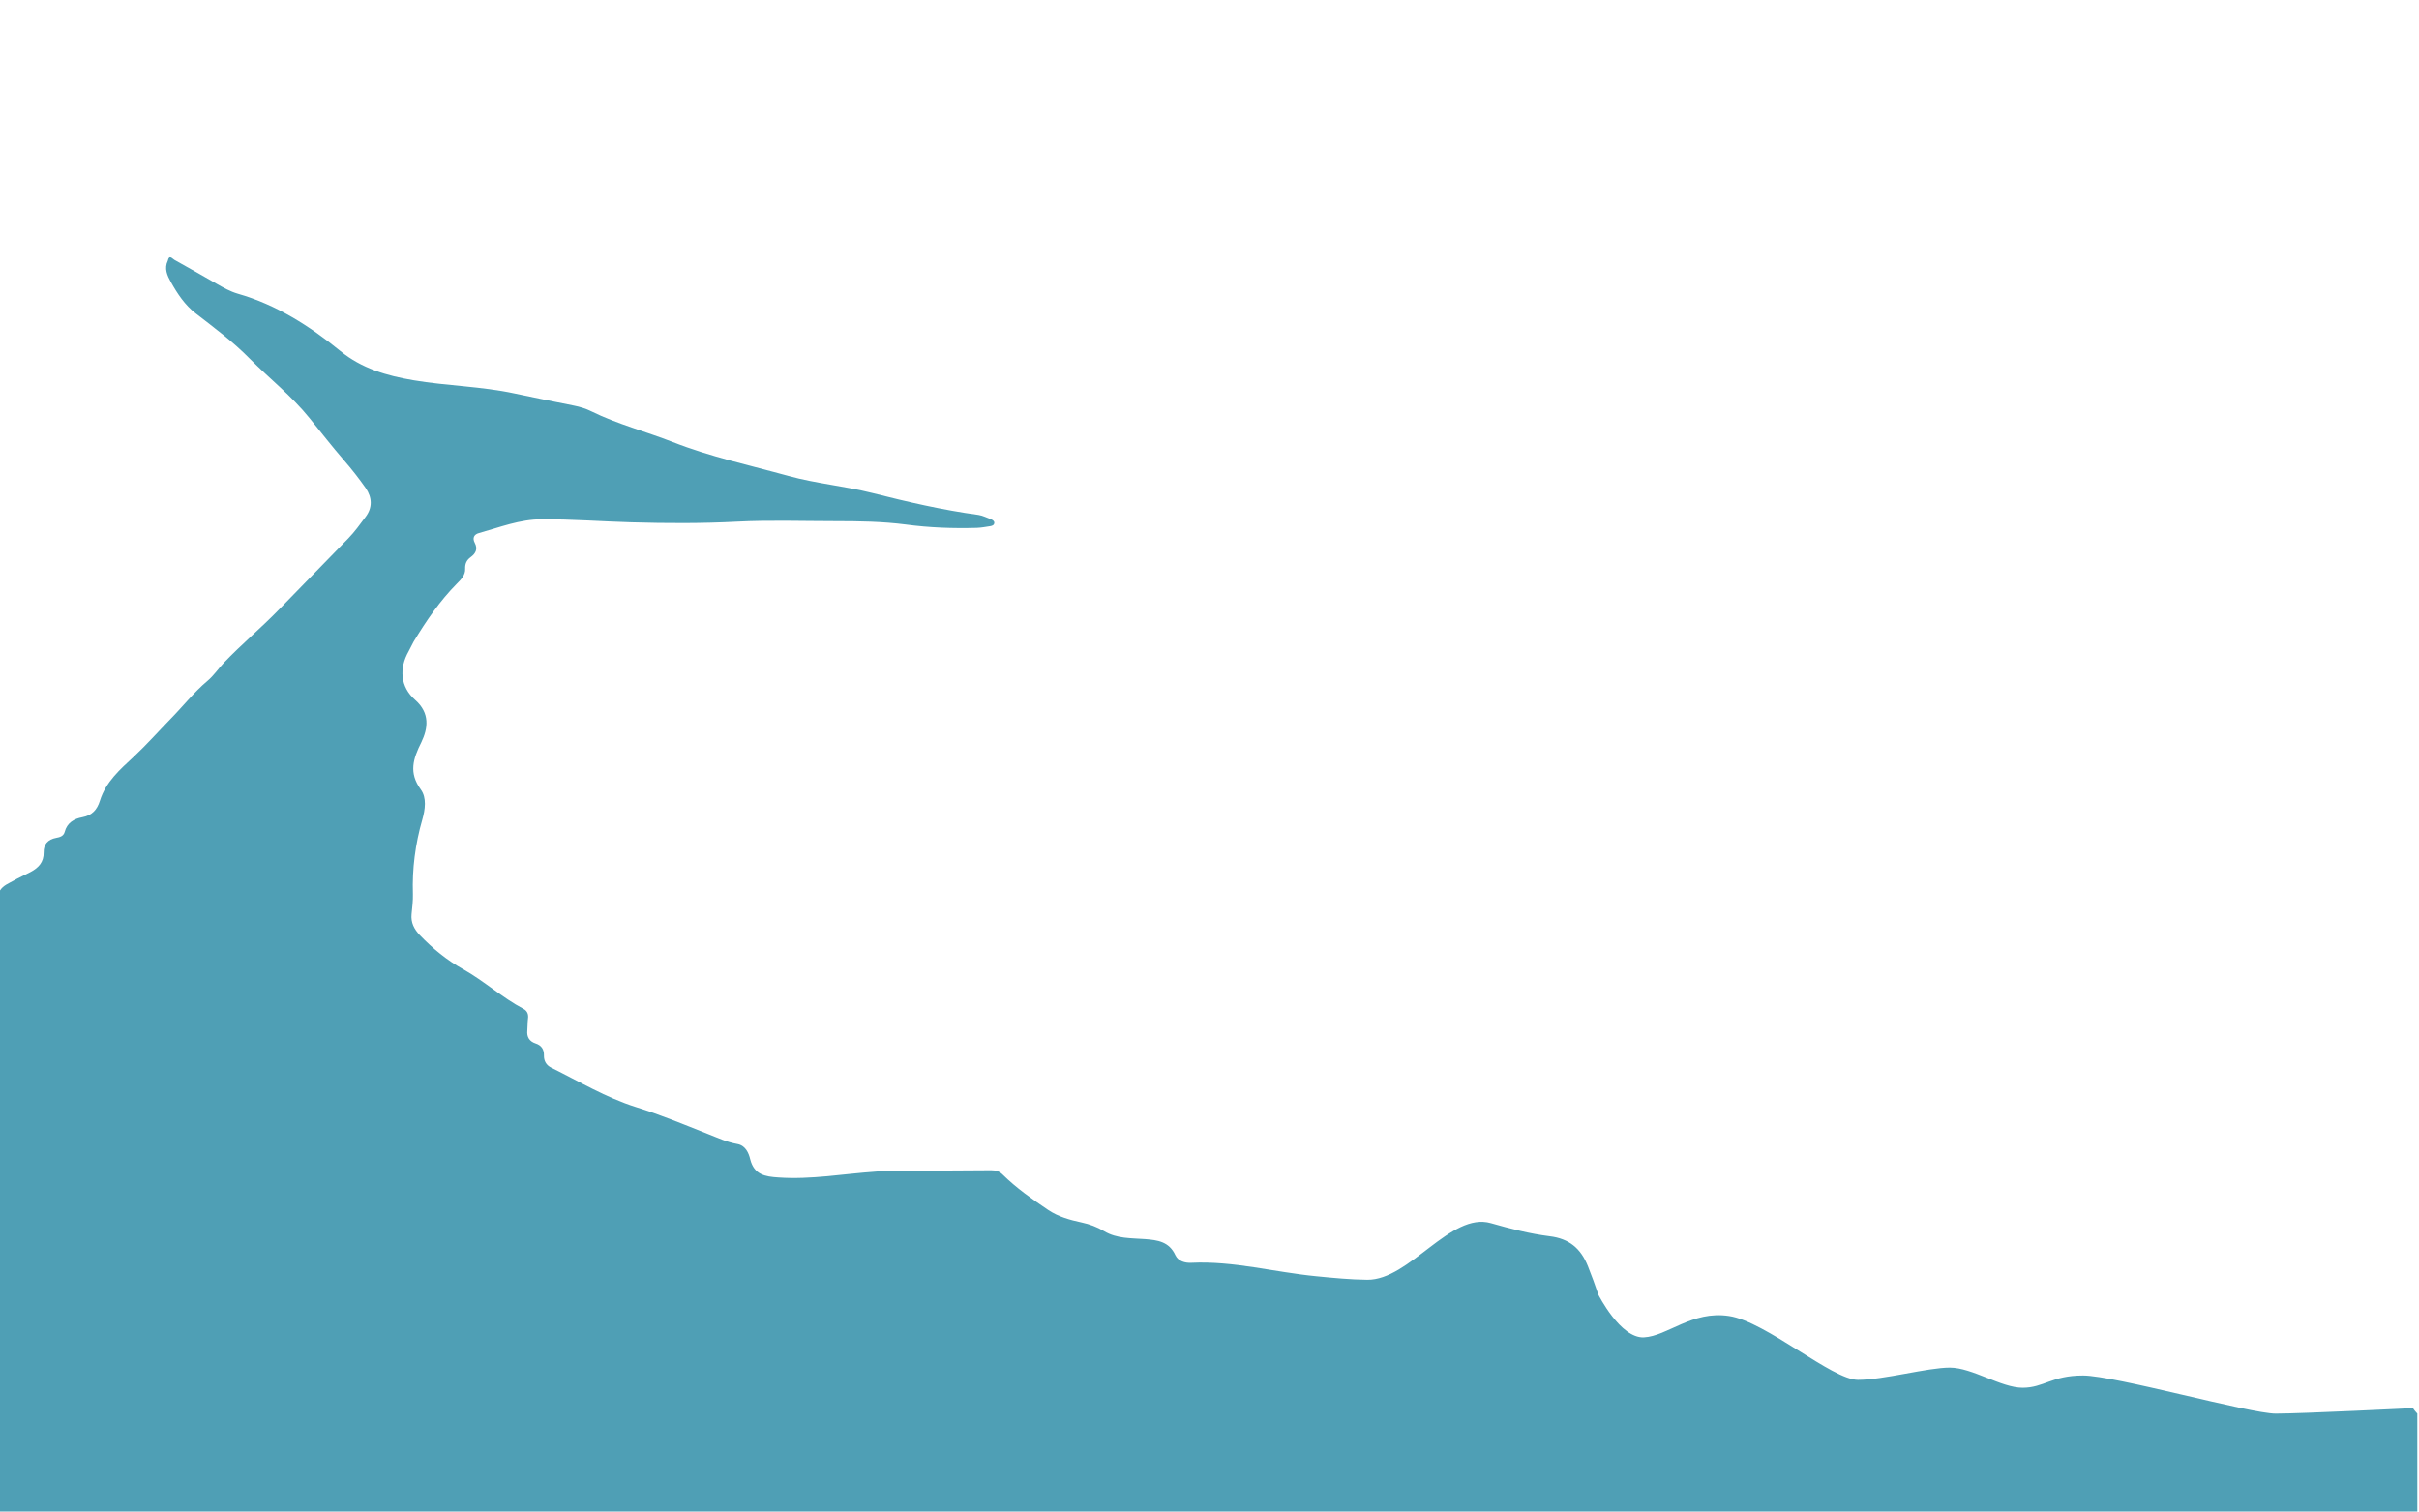
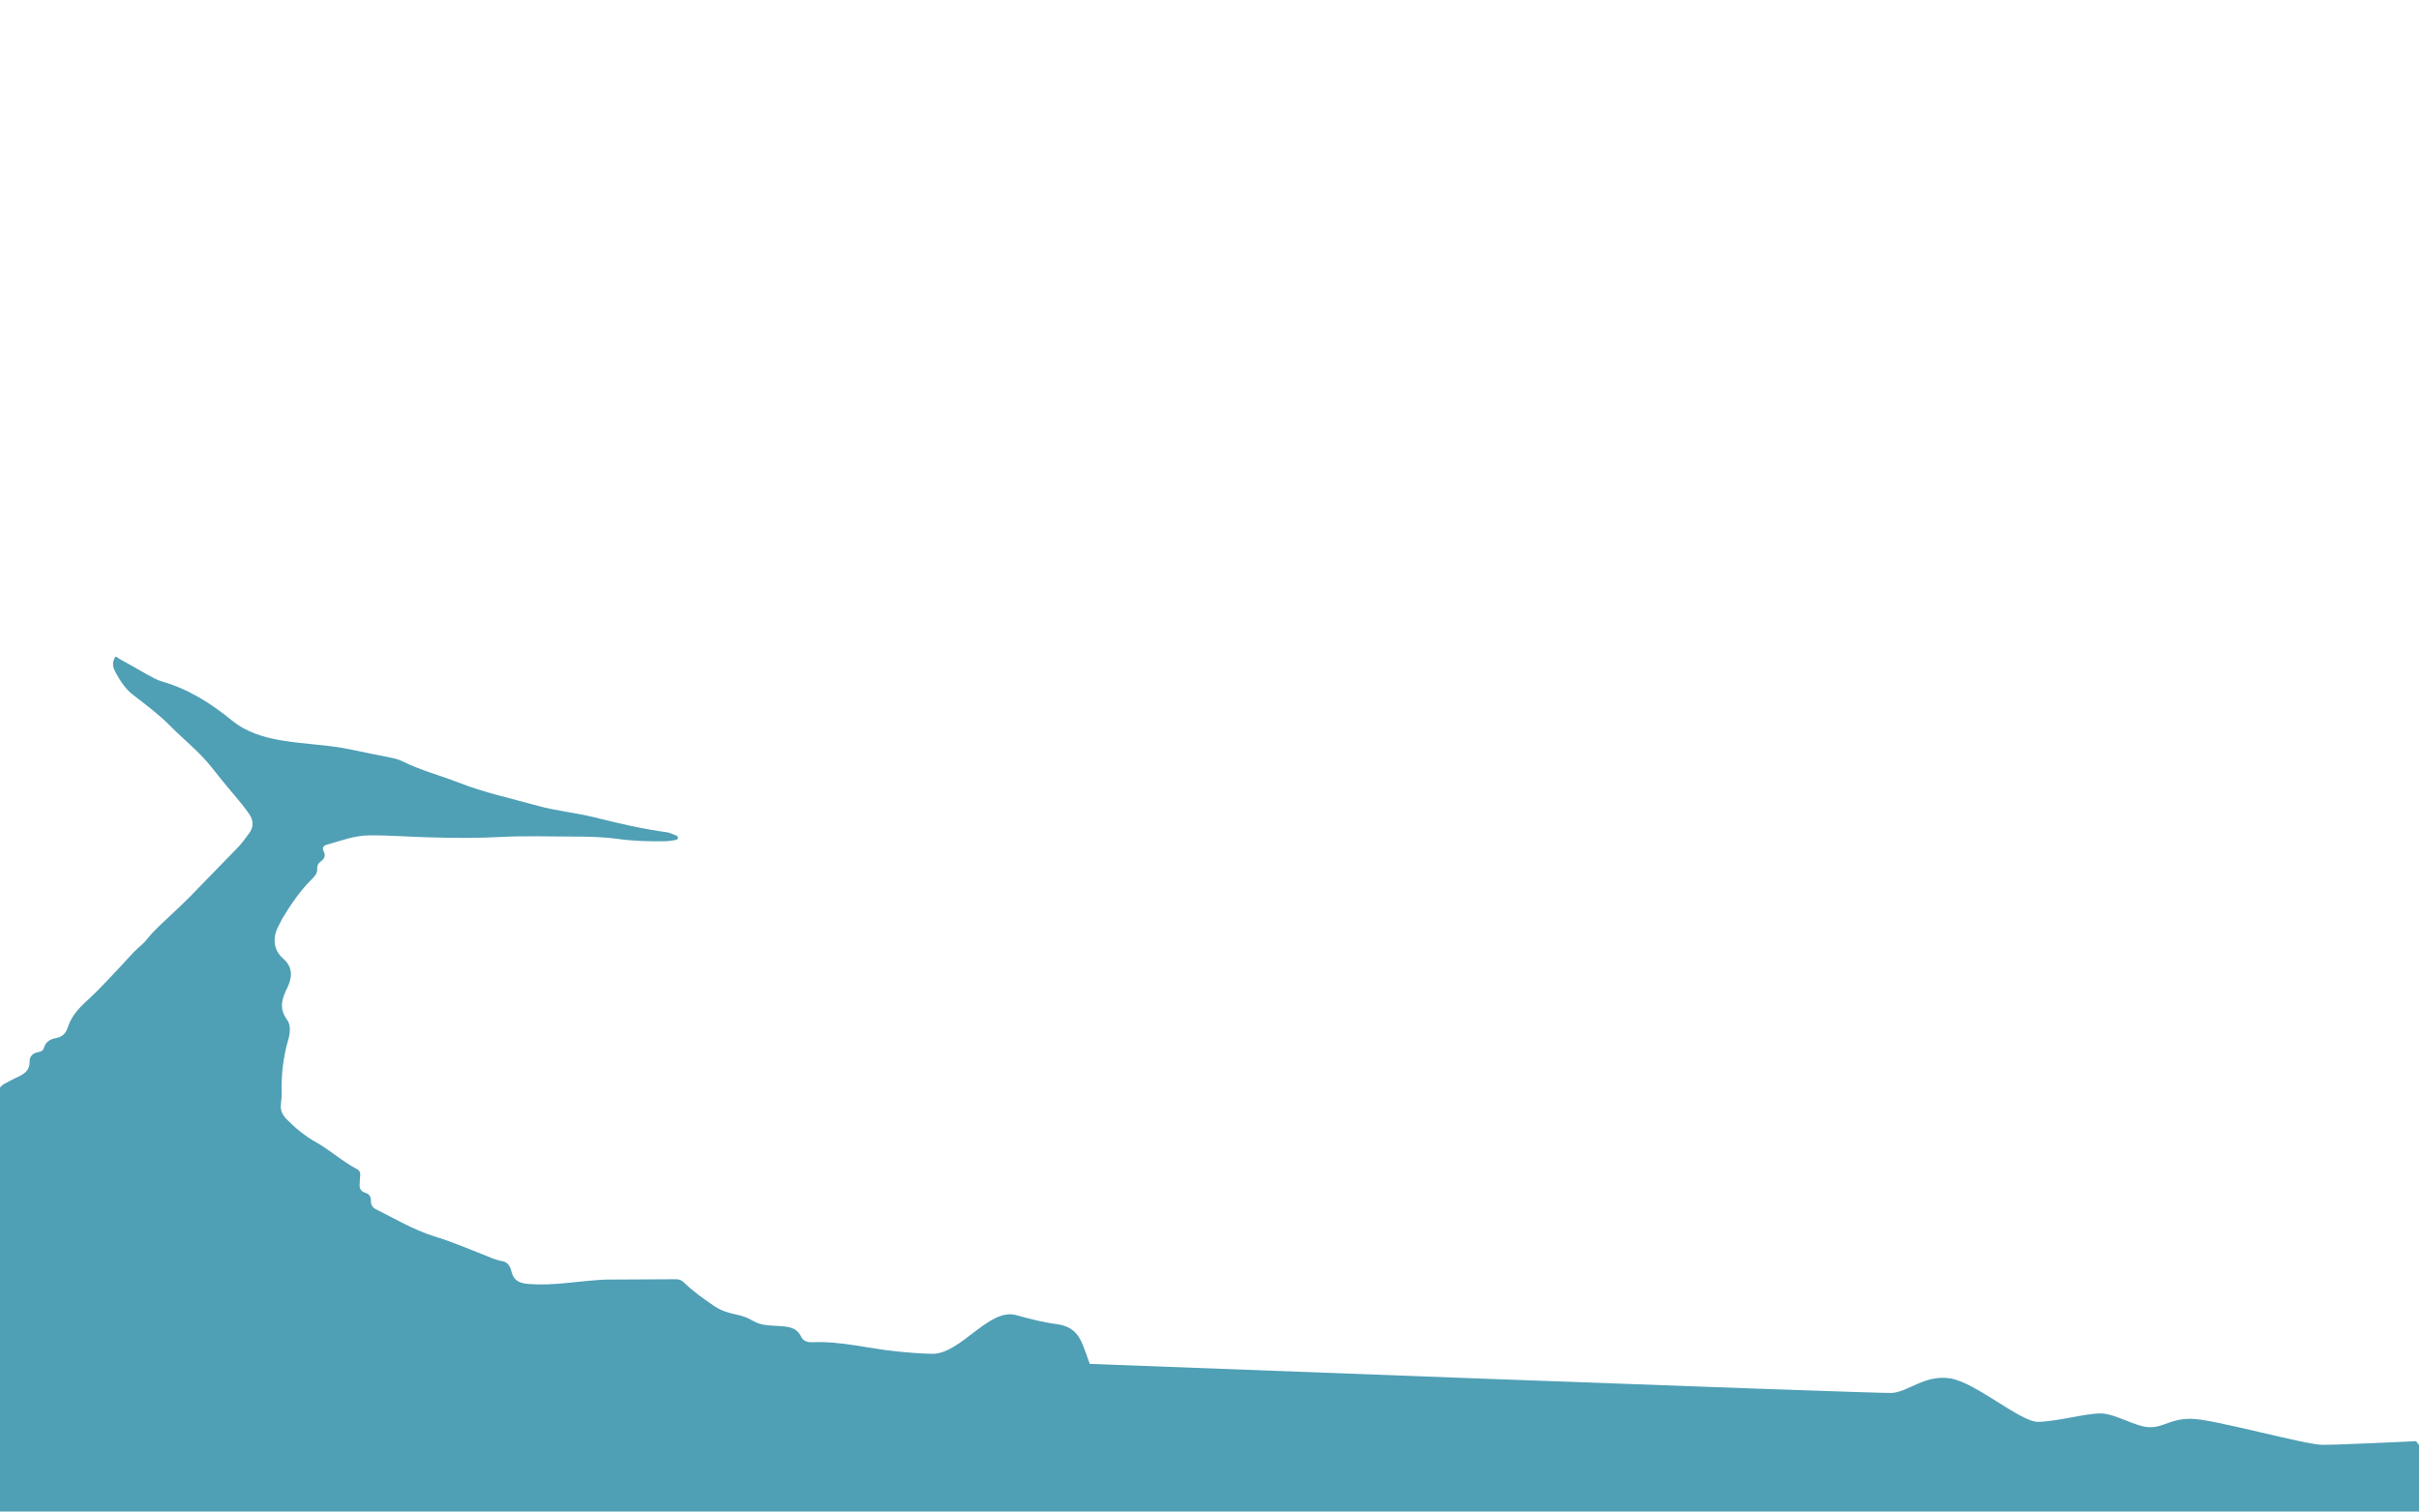
<svg xmlns="http://www.w3.org/2000/svg" version="1.1" id="Layer_1" x="0px" y="0px" viewBox="0 0 1440 900" enable-background="new 0 0 1440 900" xml:space="preserve">
-   <path fill="#4F9FB5" d="M1439,900l0-58.3c0,0-3-3.3-2.4-3.3s-66.6,3.3-81.9,3.3c-15.3,0-96-22.7-114.7-22.7s-23.3,7.3-36,7.3  s-30-12-43.3-12c-13.3,0-39.3,7.3-54.7,7.3s-54.7-34.7-76.7-38c-22-3.4-36.7,12-50.7,12.7c-14,0.7-27.1-25.4-27.1-25.4l0,0  c-1.9-5.7-4-11.3-6.2-16.9c-4.3-10.8-11.3-16.5-22.8-17.9c-11.9-1.5-23.5-4.5-35-7.8c-24-6.9-48.4,34-73.6,33.7  c-10.1-0.1-20.3-1.1-30.4-2.1c-24.8-2.4-49.1-9.2-74.3-8c-3.7,0.2-7.8-0.9-9.5-4.5c-3.7-8.1-10.5-9-18.1-9.6  c-8.2-0.6-16.8-0.2-24.3-4.7c-4.2-2.5-8.7-4.2-13.4-5.2c-7-1.5-13.9-3.4-20-7.5c-9.5-6.4-18.9-13-27.1-21.1  c-1.9-1.9-4.1-2.5-6.8-2.5c-20.3,0.2-40.7,0.2-61,0.3c-2.5,0-5,0.3-7.5,0.5c-19.4,1.3-38.6,4.9-58.2,3.5  c-7.8-0.5-14.4-1.6-16.7-10.8c-0.9-3.8-2.8-8.2-7.6-9.1c-6.3-1.1-12-3.8-17.9-6.1c-14.1-5.6-28.1-11.4-42.5-15.9  c-17.8-5.6-33.9-15.3-50.5-23.5c-2.8-1.4-4.4-3.9-4.3-7.3c0.1-3.5-1.5-6-5-7.1c-3.6-1.2-5.3-3.8-4.9-7.7c0.2-2.3,0.1-4.7,0.4-7  c0.4-2.6-0.4-4.7-2.7-5.9c-12.7-6.7-23.4-16.6-35.9-23.6c-9.7-5.4-18.1-12.3-25.8-20.3c-3.4-3.6-5.4-7.5-4.9-12.5  c0.4-4,0.9-8,0.8-11.9c-0.5-15.1,1.4-29.9,5.6-44.4c1.7-6,2.7-13-0.9-17.9c-7.3-10-4.6-18.3,0.3-28.1c4-8.3,5.3-17.4-3.7-25.3  c-8.8-7.7-9.6-18.7-3.9-28.8c1.1-1.9,1.9-3.9,3-5.8c7.5-12.4,15.6-24.3,25.8-34.6c2.5-2.5,5.1-5.1,4.9-8.9c-0.1-3,0.9-5.1,3.2-6.8  c3-2.2,4.5-4.8,2.5-8.6c-1.5-2.9-0.4-5,2.5-5.8c12.3-3.4,24.3-8.2,37.4-8.2c17.8-0.1,35.6,1.3,53.4,1.8c21,0.6,41.9,0.7,62.9-0.4  c19.5-1,39-0.3,58.5-0.3c14,0,28,0.2,41.9,2c14.1,1.9,28.2,2.4,42.3,2c2.6-0.1,5.3-0.6,7.9-1c1.1-0.2,2.4-0.5,2.5-2  c0-1.1-1-1.7-1.9-2.1c-2.5-0.9-4.9-2.2-7.5-2.6c-21.4-2.9-42.4-7.8-63.4-13.1c-16.4-4.1-33.3-5.6-49.7-10.1  c-23.1-6.4-46.6-11.4-68.9-20.2c-16.1-6.3-32.9-10.6-48.5-18.3c-3.2-1.6-6.8-2.7-10.4-3.4c-11.7-2.3-23.5-4.7-35.2-7.2  c-19.9-4.3-40.3-4.5-60.3-7.9c-15.9-2.7-30.8-7-43.5-17.4c-18.3-14.9-38-27.5-61-34.1c-4.5-1.3-8.6-3.6-12.6-5.9  c-8.4-4.8-16.7-9.6-25.2-14.3c-1.1-0.6-3.1-3.4-3.9,0.5c-2.3,4.7-0.3,8.9,1.8,12.7c3.9,7,8.4,13.8,14.8,18.7  c11.1,8.6,22.3,16.9,32.1,26.9c11.8,11.9,25.1,22.3,35.7,35.5c6.8,8.4,13.4,16.9,20.5,25.1c4.6,5.3,8.9,10.8,12.9,16.5  c3.9,5.7,4.1,11.7-0.1,17.2c-3.3,4.4-6.5,8.9-10.3,12.8c-13.8,14.1-27.6,28.3-41.4,42.5c-10.6,10.9-22.2,20.6-32.7,31.6  c-3.3,3.5-6,7.6-9.7,10.7c-8.2,6.9-14.7,15.3-22.2,22.9c-7.2,7.4-14,15.1-21.6,22.2c-8.2,7.6-16.7,15-20.2,26.2  c-1.7,5.5-4.7,8.8-10.5,9.9c-4.9,0.9-9.1,3.3-10.5,8.8c-0.7,2.5-2.9,3.1-5.1,3.5c-4.9,0.9-7.5,3.9-7.4,8.6c0.1,5.9-3.1,9.2-7.8,11.7  c-3.4,1.8-6.9,3.3-10.2,5.2c-2.8,1.6-6.1,2.8-8,5.8C0,653,0,775.8,0,898.7c0,0.4,0,0.9,0,1.3H1439z" />
+   <path fill="#4F9FB5" d="M1440,900v-39.7c0,0-2-2.2-1.6-2.2s-45.4,2.2-55.8,2.2s-65.4-15.5-78.2-15.5s-15.9,5-24.5,5  c-8.7,0-20.5-8.2-29.5-8.2c-9.1,0-26.8,5-37.3,5s-37.3-23.7-52.3-25.9c-15-2.3-25,8.2-34.6,8.7c-9.5,0.5-477.5-17.3-477.5-17.3l0,0  c-1.3-3.9-2.7-7.7-4.2-11.5c-2.9-7.4-7.7-11.2-15.5-12.2c-8.1-1-16-3.1-23.9-5.3c-16.4-4.7-33,23.2-50.2,23  c-6.9-0.1-13.8-0.7-20.7-1.4c-16.9-1.6-33.5-6.3-50.7-5.5c-2.5,0.1-5.3-0.6-6.5-3.1c-2.5-5.5-7.2-6.1-12.3-6.5  c-5.6-0.4-11.5-0.1-16.6-3.2c-2.9-1.7-5.9-2.9-9.1-3.5c-4.8-1-9.5-2.3-13.6-5.1c-6.5-4.4-12.9-8.9-18.5-14.4  c-1.3-1.3-2.8-1.7-4.6-1.7c-13.8,0.1-27.7,0.1-41.6,0.2c-1.7,0-3.4,0.2-5.1,0.3c-13.2,0.9-26.3,3.3-39.7,2.4  c-5.3-0.3-9.8-1.1-11.4-7.4c-0.6-2.6-1.9-5.6-5.2-6.2c-4.3-0.7-8.2-2.6-12.2-4.2c-9.6-3.8-19.2-7.8-29-10.8  c-12.1-3.8-23.1-10.4-34.4-16c-1.9-1-3-2.7-2.9-5c0.1-2.4-1-4.1-3.4-4.8c-2.5-0.8-3.6-2.6-3.3-5.2c0.1-1.6,0.1-3.2,0.3-4.8  c0.3-1.8-0.3-3.2-1.8-4c-8.7-4.6-16-11.3-24.5-16.1c-6.6-3.7-12.3-8.4-17.6-13.8c-2.3-2.5-3.7-5.1-3.3-8.5c0.3-2.7,0.6-5.5,0.5-8.1  c-0.3-10.3,1-20.4,3.8-30.3c1.2-4.1,1.8-8.9-0.6-12.2c-5-6.8-3.1-12.5,0.2-19.2c2.7-5.7,3.6-11.9-2.5-17.2c-6-5.2-6.5-12.7-2.7-19.6  c0.7-1.3,1.3-2.7,2-4c5.1-8.5,10.6-16.6,17.6-23.6c1.7-1.7,3.5-3.5,3.3-6.1c-0.1-2,0.6-3.5,2.2-4.6c2-1.5,3.1-3.3,1.7-5.9  c-1-2-0.3-3.4,1.7-4c8.4-2.3,16.6-5.6,25.5-5.6c12.1-0.1,24.3,0.9,36.4,1.2c14.3,0.4,28.6,0.5,42.9-0.3c13.3-0.7,26.6-0.2,39.9-0.2  c9.5,0,19.1,0.1,28.6,1.4c9.6,1.3,19.2,1.6,28.8,1.4c1.8-0.1,3.6-0.4,5.4-0.7c0.7-0.1,1.6-0.3,1.7-1.4c0-0.7-0.7-1.2-1.3-1.4  c-1.7-0.6-3.3-1.5-5.1-1.8c-14.6-2-28.9-5.3-43.2-8.9c-11.2-2.8-22.7-3.8-33.9-6.9c-15.7-4.4-31.8-7.8-47-13.8  c-11-4.3-22.4-7.2-33.1-12.5c-2.2-1.1-4.6-1.8-7.1-2.3c-8-1.6-16-3.2-24-4.9c-13.6-2.9-27.5-3.1-41.1-5.4  c-10.8-1.8-21-4.8-29.7-11.9c-12.5-10.2-25.9-18.7-41.6-23.2c-3.1-0.9-5.9-2.5-8.6-4c-5.7-3.3-11.4-6.5-17.2-9.7  c-0.7-0.4-2.1-2.3-2.7,0.3c-1.6,3.2-0.2,6.1,1.2,8.7c2.7,4.8,5.7,9.4,10.1,12.7c7.6,5.9,15.2,11.5,21.9,18.3  c8,8.1,17.1,15.2,24.3,24.2c4.6,5.7,9.1,11.5,14,17.1c3.1,3.6,6.1,7.4,8.8,11.2c2.7,3.9,2.8,8-0.1,11.7c-2.2,3-4.4,6.1-7,8.7  c-9.4,9.6-18.8,19.3-28.2,29c-7.2,7.4-15.1,14-22.3,21.5c-2.2,2.4-4.1,5.2-6.6,7.3c-5.6,4.7-10,10.4-15.1,15.6  c-4.9,5-9.5,10.3-14.7,15.1c-5.6,5.2-11.4,10.2-13.8,17.9c-1.2,3.7-3.2,6-7.2,6.7c-3.3,0.6-6.2,2.2-7.2,6c-0.5,1.7-2,2.1-3.5,2.4  c-3.3,0.6-5.1,2.7-5,5.9c0.1,4-2.1,6.3-5.3,8c-2.3,1.2-4.7,2.2-7,3.5c-1.9,1.1-4.2,1.9-5.5,4c0,83.7,0,167.4,0,251.2  c0,0.3,0,0.6,0,0.9L1440,900L1440,900z" />
</svg>
